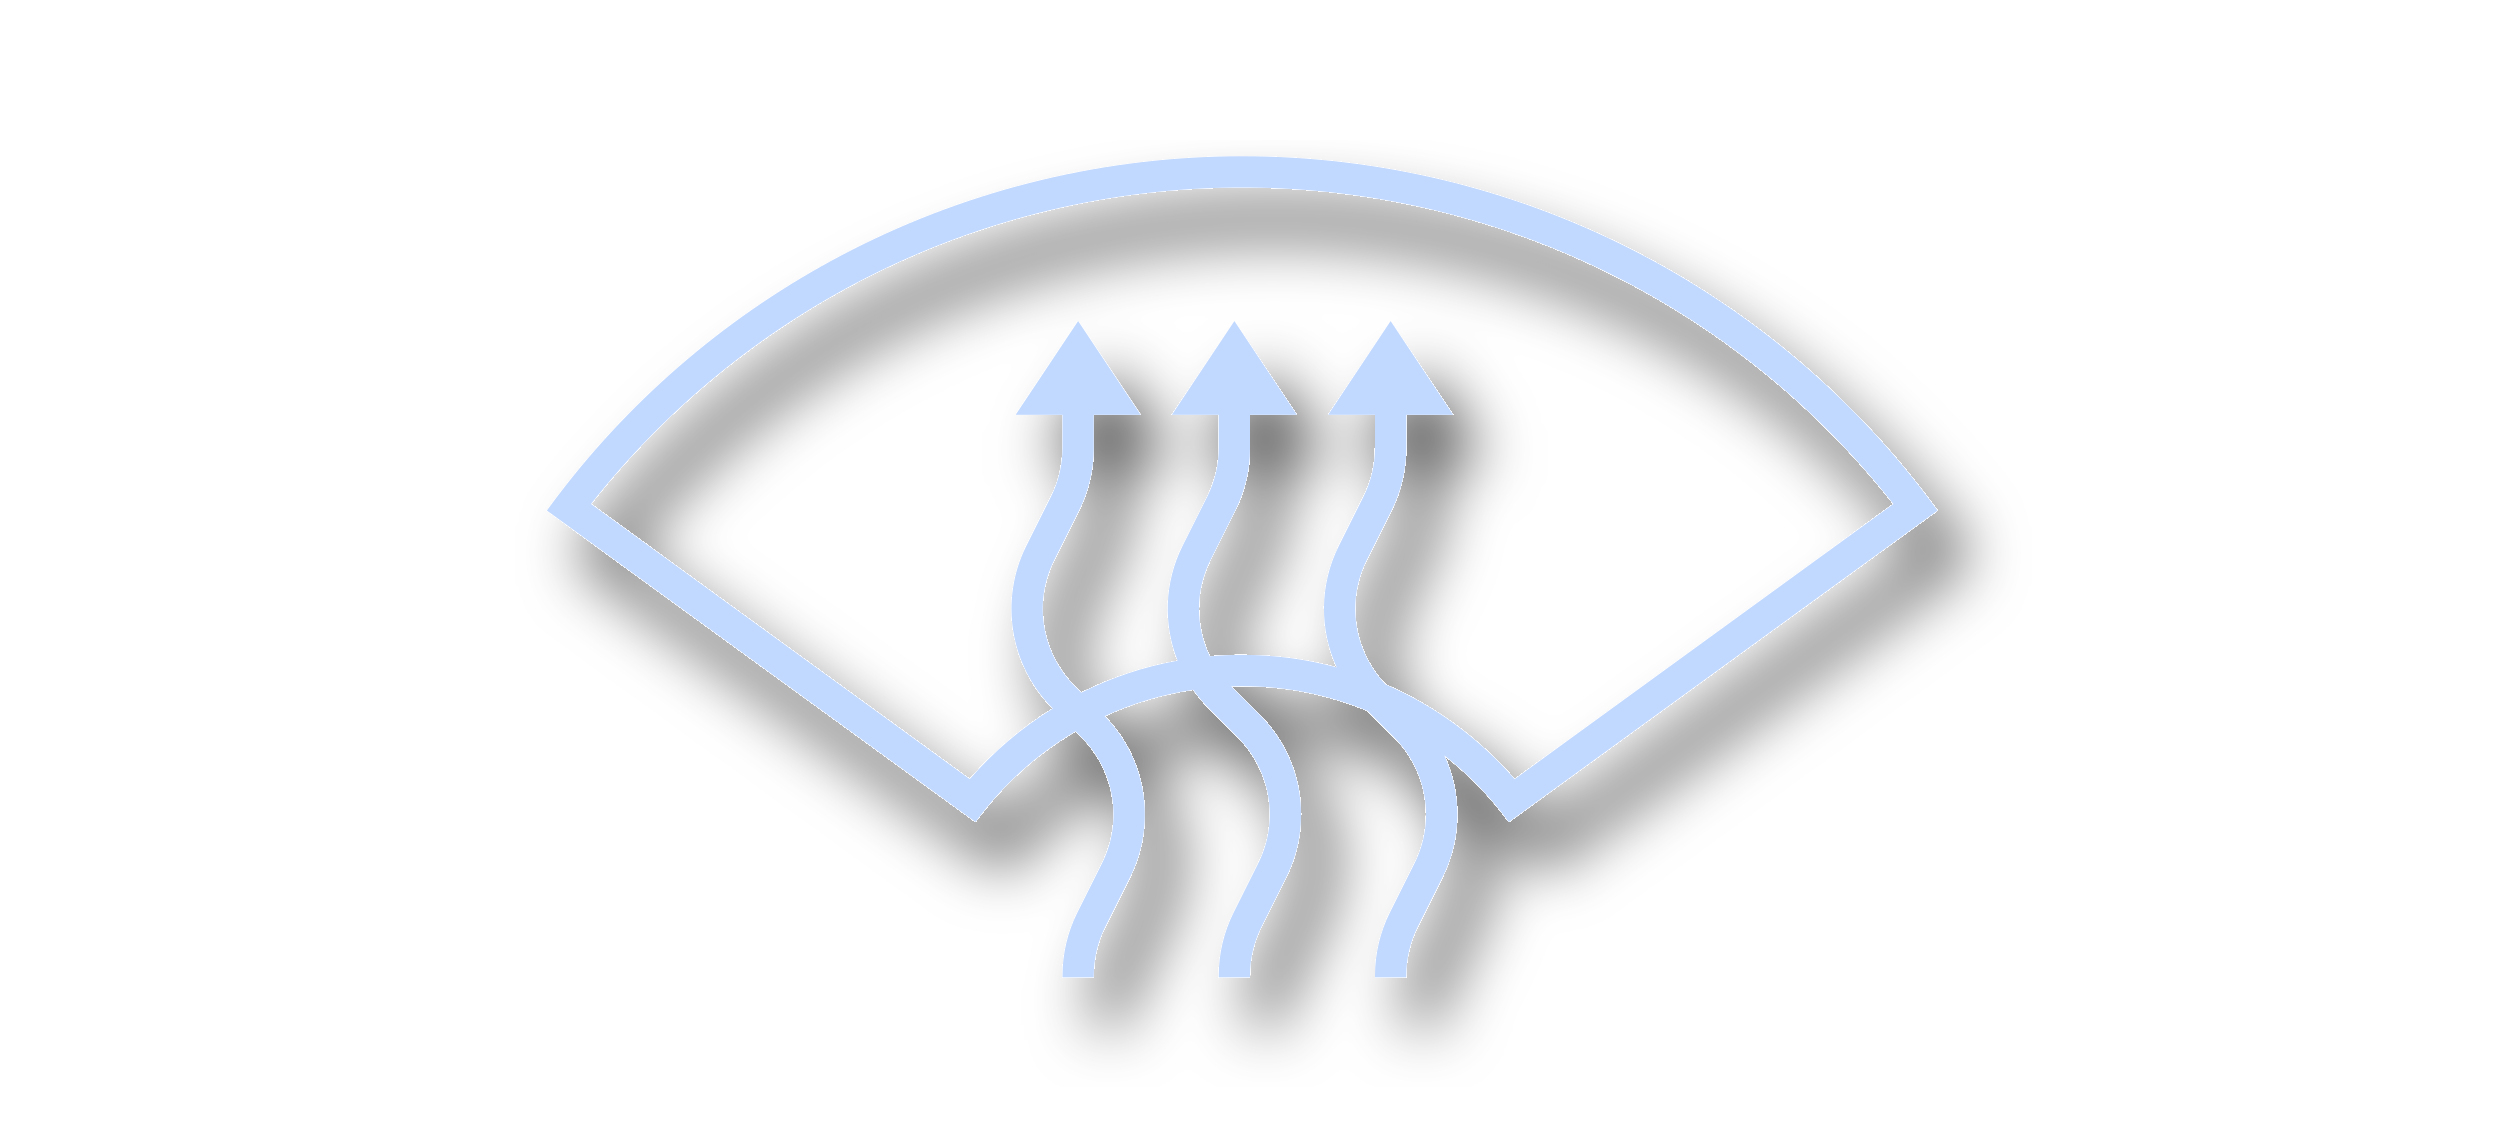
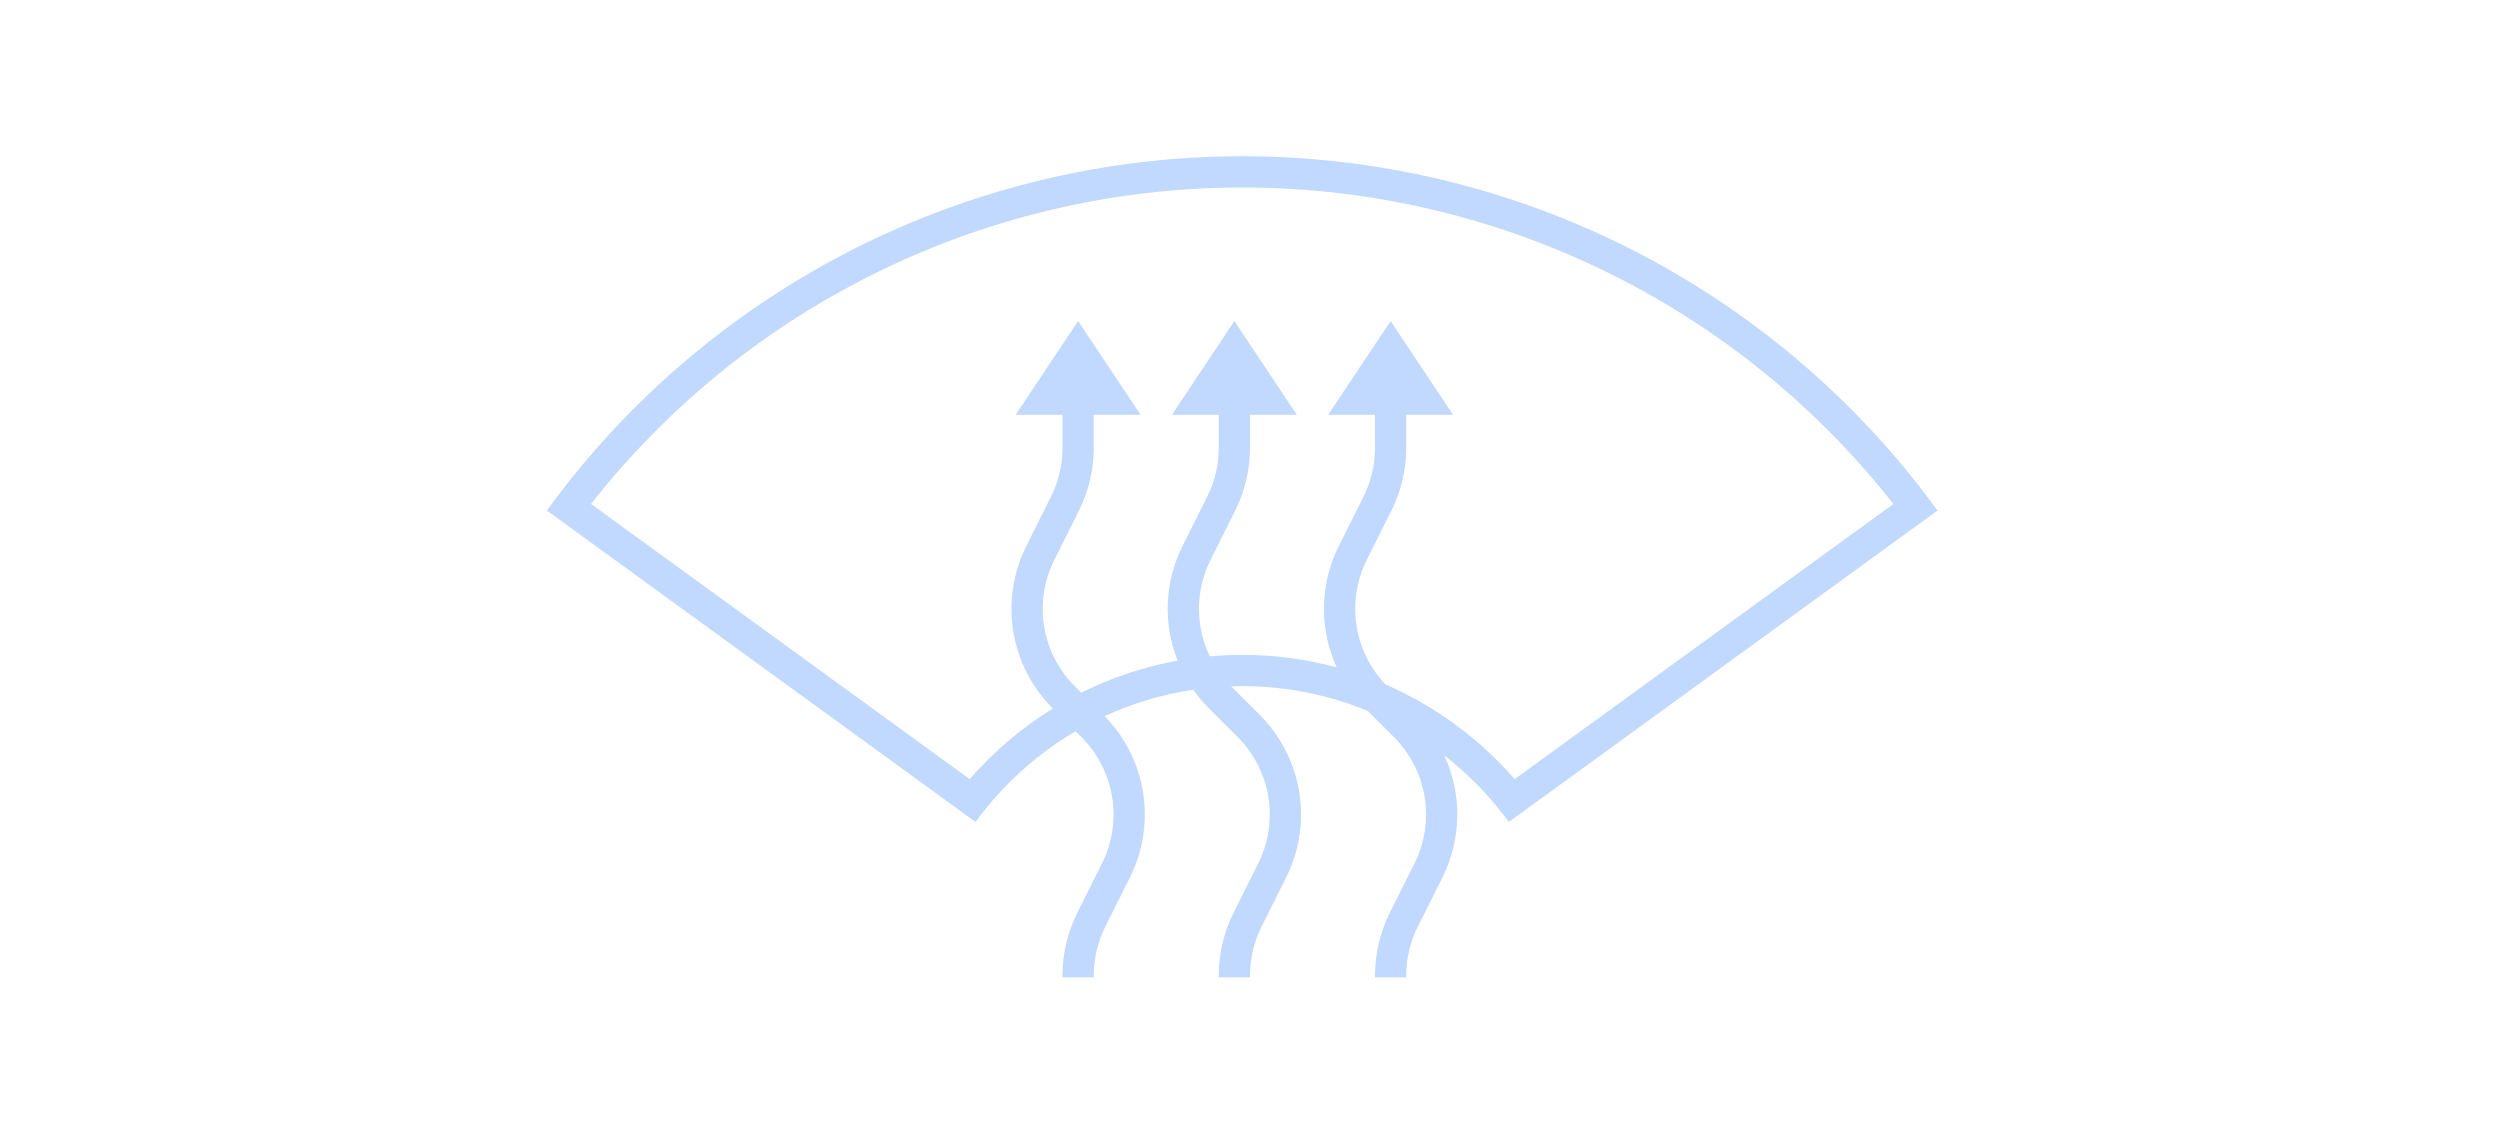
<svg xmlns="http://www.w3.org/2000/svg" width="160" height="72" viewBox="0 0 160 72" fill="none">
-   <g filter="url(#filter0_d_100_7090)">
+   <g>
    <path fill-rule="evenodd" clip-rule="evenodd" d="M35 32.674L36.618 33.849L62.435 52.607C64.144 50.259 66.325 48.277 68.839 46.802L69.216 47.178C71.346 49.309 71.874 52.563 70.527 55.258L68.95 58.412C68.326 59.661 68 61.039 68 62.437V62.548H70V62.437C70 61.35 70.253 60.278 70.739 59.306L72.316 56.153C74.034 52.716 73.38 48.572 70.698 45.832C72.47 45.017 74.374 44.441 76.37 44.144C76.665 44.563 76.999 44.961 77.37 45.332L79.216 47.178C81.346 49.309 81.874 52.563 80.527 55.258L78.95 58.412C78.326 59.661 78 61.039 78 62.437V62.548H80V62.437C80 61.35 80.253 60.278 80.739 59.306L82.316 56.153C84.048 52.688 83.369 48.503 80.63 45.764L78.791 43.925C79.026 43.917 79.263 43.913 79.5 43.913C82.345 43.913 85.059 44.476 87.535 45.498L89.216 47.178C91.346 49.309 91.874 52.563 90.527 55.258L88.95 58.412C88.326 59.661 88 61.039 88 62.437V62.548H90V62.437C90 61.35 90.253 60.278 90.739 59.306L92.316 56.153C93.566 53.652 93.561 50.777 92.431 48.34C94.001 49.56 95.394 50.998 96.565 52.607L122.382 33.85L124 32.674C123.608 32.134 123.206 31.602 122.795 31.077C117.863 24.783 111.612 19.633 104.472 15.995C96.738 12.054 88.181 10 79.5 10C70.82 10 62.263 12.054 54.528 15.995C47.389 19.633 41.138 24.783 36.205 31.077C35.794 31.602 35.392 32.134 35 32.674ZM88.678 43.809C91.87 45.193 94.687 47.277 96.937 49.865L121.176 32.254C116.43 26.214 110.422 21.272 103.564 17.777C96.111 13.98 87.865 12 79.5 12C71.135 12 62.889 13.98 55.436 17.777C48.578 21.272 42.57 26.214 37.824 32.254L62.064 49.865C63.594 48.104 65.387 46.577 67.382 45.345L67.37 45.332C64.631 42.593 63.952 38.408 65.684 34.944L67.261 31.79C67.747 30.818 68 29.746 68 28.66V26.548H65L69 20.548L73 26.548H70V28.66C70 30.057 69.675 31.435 69.05 32.684L67.473 35.838C66.126 38.533 66.654 41.788 68.784 43.918L69.199 44.333C71.118 43.375 73.189 42.676 75.366 42.282C74.444 39.952 74.514 37.284 75.684 34.944L77.261 31.79C77.747 30.818 78 29.746 78 28.66V26.548H75L79 20.548L83 26.548H80V28.66C80 30.057 79.675 31.435 79.05 32.684L77.473 35.838C76.485 37.814 76.506 40.091 77.427 42.005C78.11 41.944 78.801 41.913 79.5 41.913C81.594 41.913 83.622 42.192 85.55 42.714C84.44 40.286 84.441 37.43 85.684 34.944L87.261 31.79C87.747 30.818 88 29.746 88 28.66V26.548H85L89 20.548L93 26.548H90V28.66C90 30.057 89.675 31.435 89.05 32.684L87.473 35.838C86.149 38.487 86.637 41.678 88.678 43.809Z" fill="#C1D8FF" />
  </g>
  <defs>
-     <filter id="filter0_d_100_7090" x="33" y="9" width="97" height="60.548" filterUnits="userSpaceOnUse" color-interpolation-filters="sRGB">
-       <feFlood flood-opacity="0" result="BackgroundImageFix" />
-       <feColorMatrix in="SourceAlpha" type="matrix" values="0 0 0 0 0 0 0 0 0 0 0 0 0 0 0 0 0 0 127 0" result="hardAlpha" />
-       <feOffset dx="2" dy="3" />
-       <feGaussianBlur stdDeviation="2" />
-       <feComposite in2="hardAlpha" operator="out" />
-       <feColorMatrix type="matrix" values="0 0 0 0 0 0 0 0 0 0 0 0 0 0 0 0 0 0 0.7 0" />
-       <feBlend mode="normal" in2="BackgroundImageFix" result="effect1_dropShadow_100_7090" />
-       <feBlend mode="normal" in="SourceGraphic" in2="effect1_dropShadow_100_7090" result="shape" />
-     </filter>
-   </defs>
+ 
+ </defs>
</svg>
